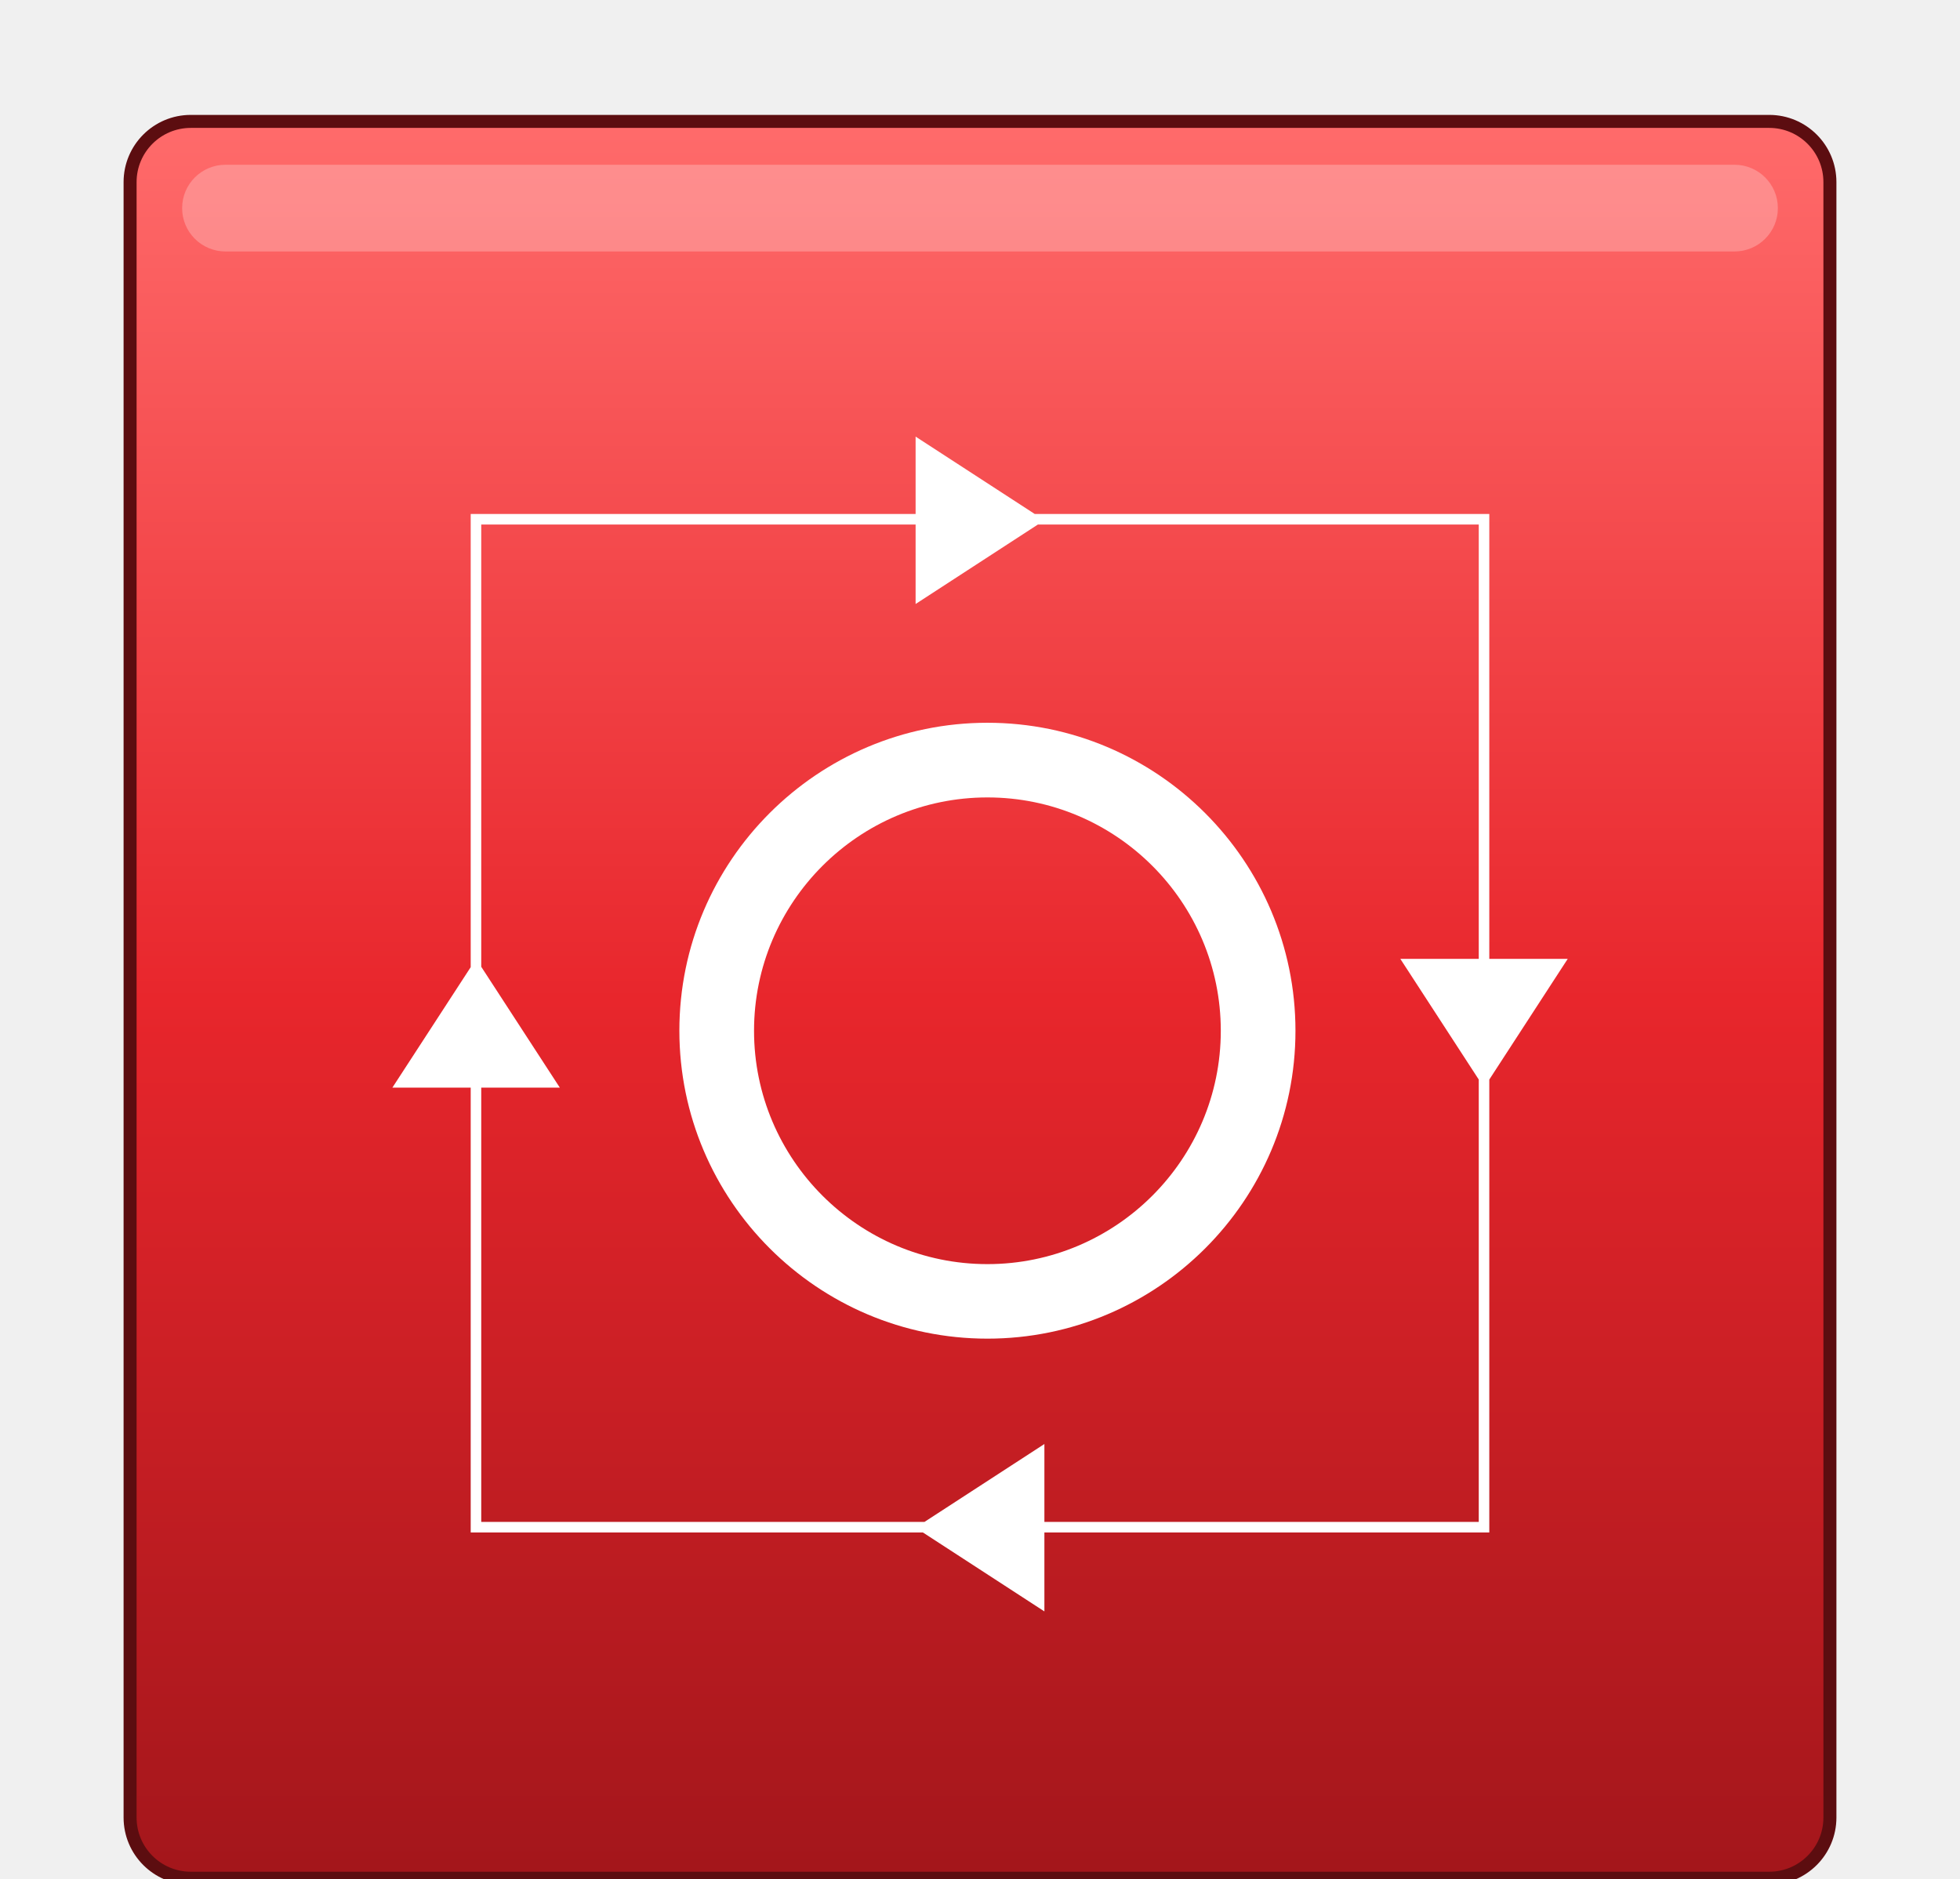
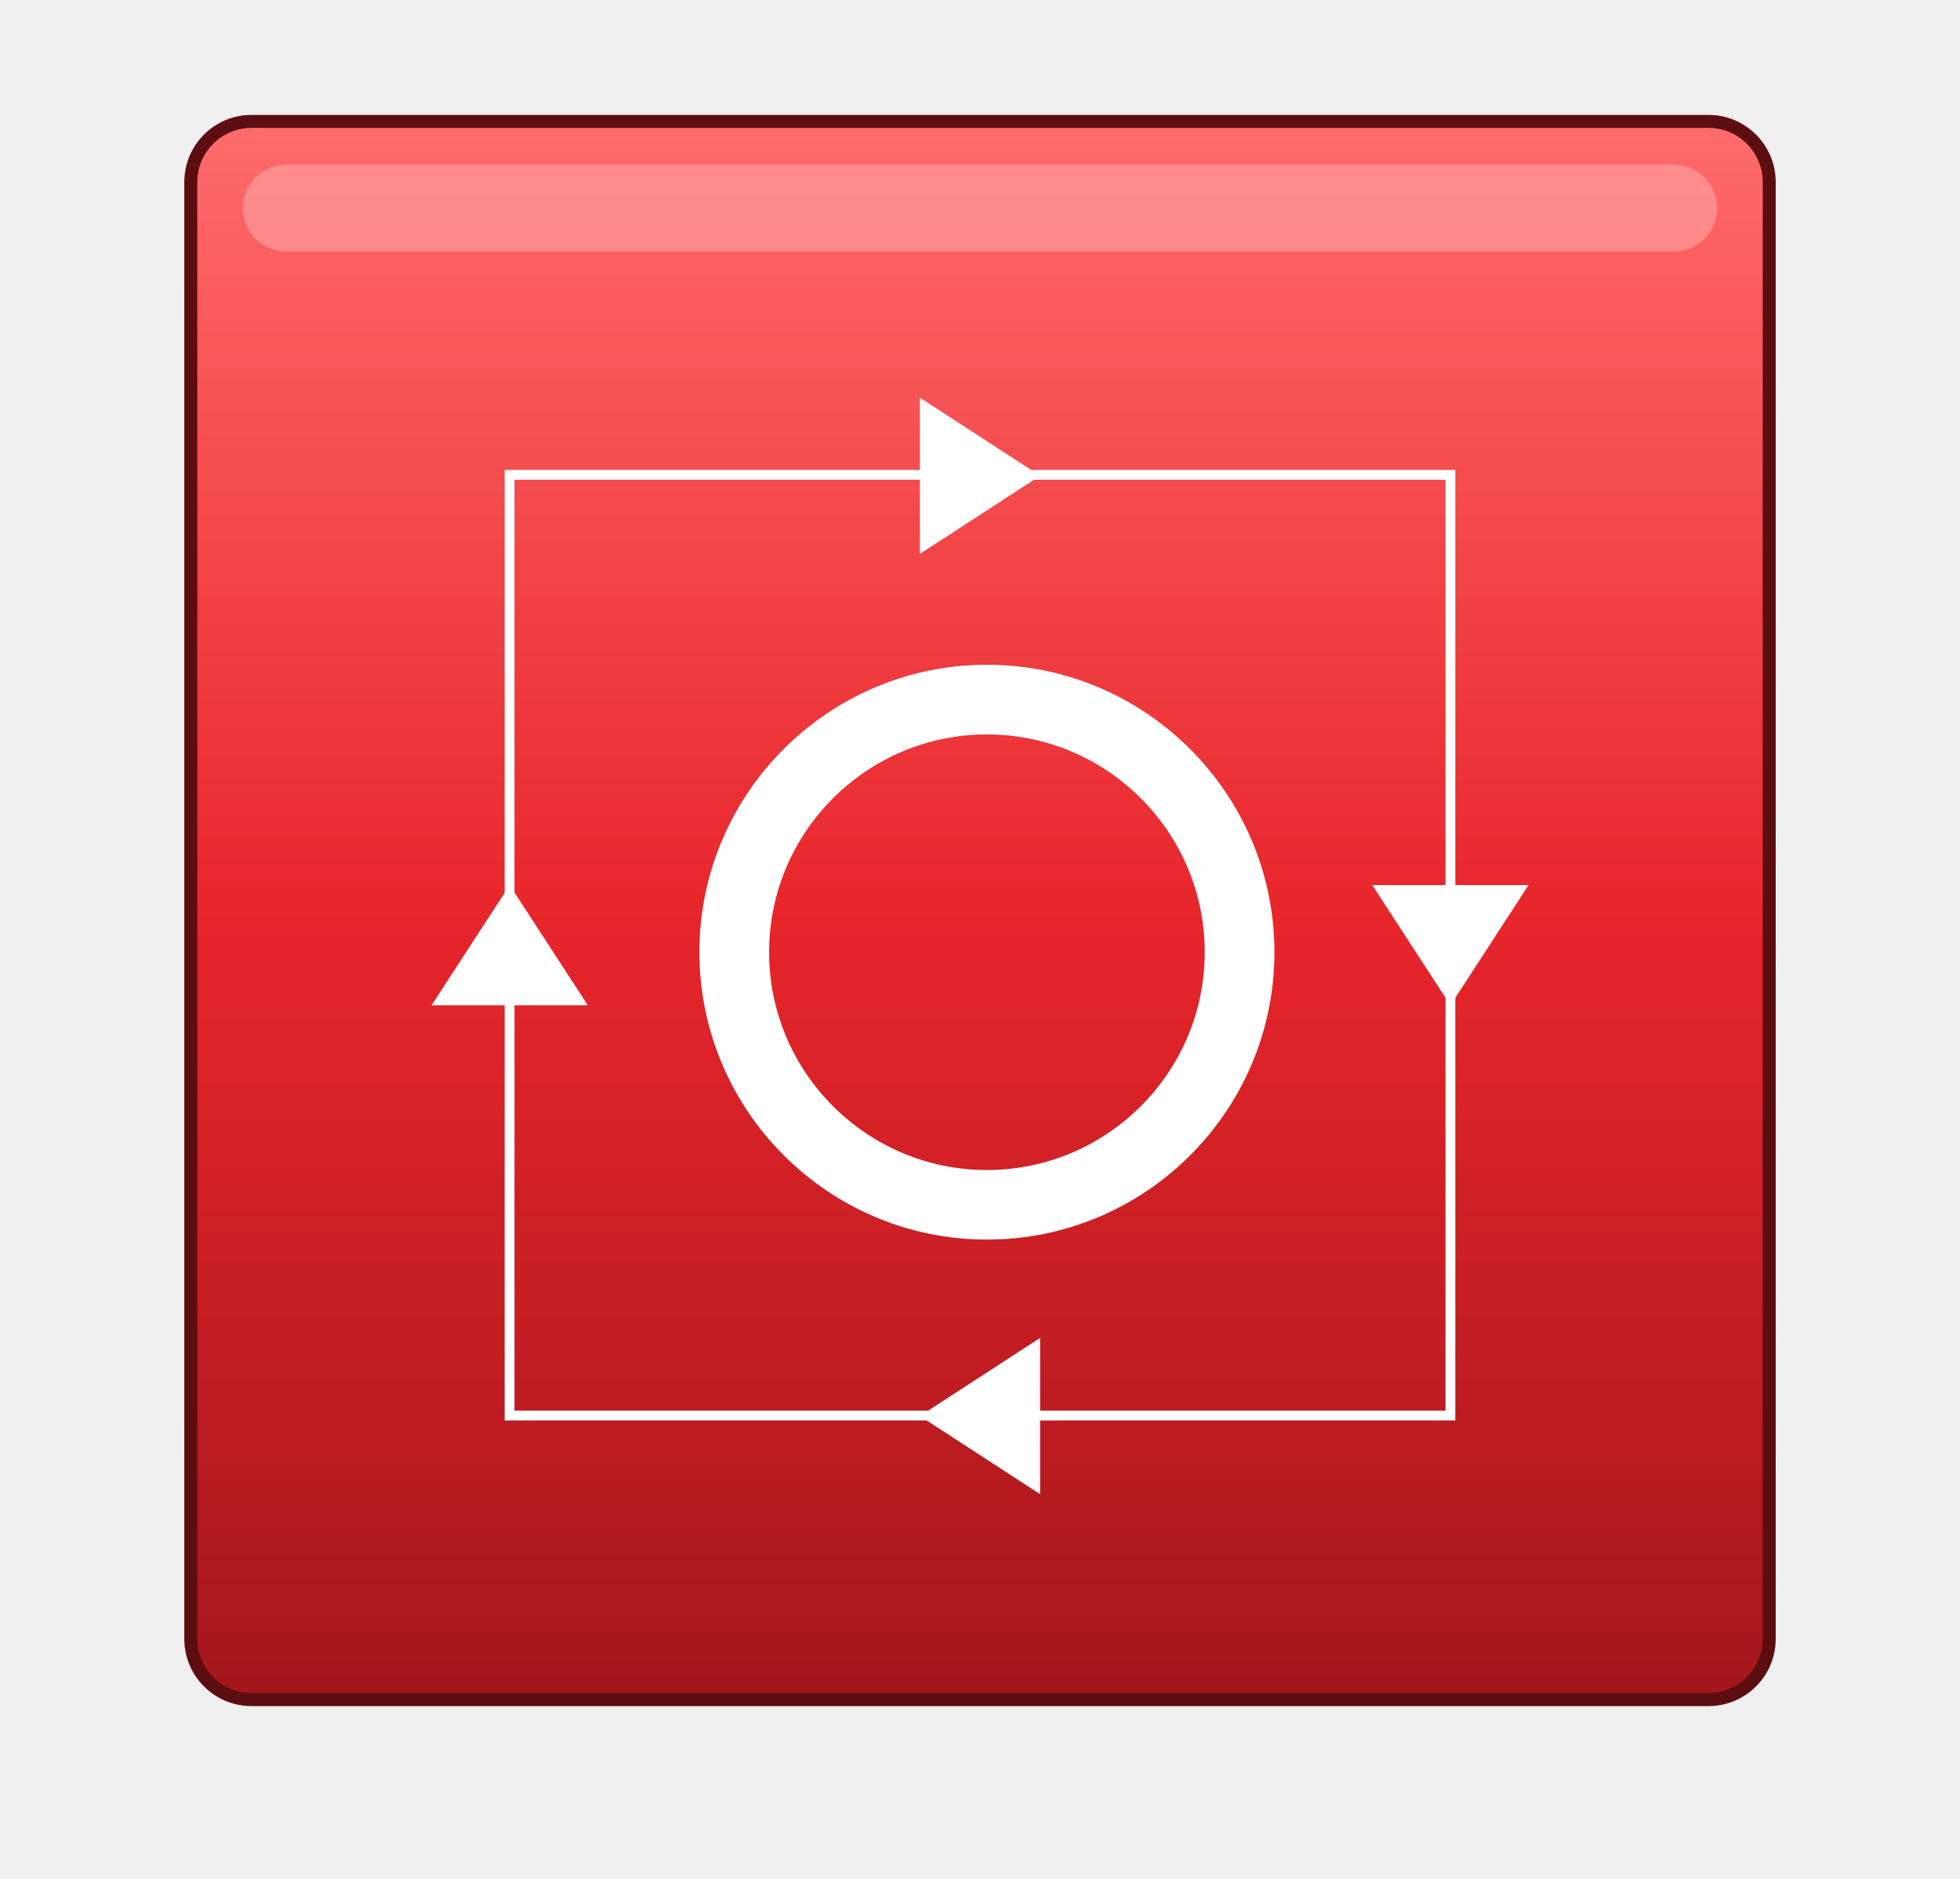
<svg xmlns="http://www.w3.org/2000/svg" width="226" height="216.6" viewBox="0 0 226 216.6">
  <defs>
-     <linearGradient id="red" x1="0" y1="14" x2="0" y2="216.6" gradientUnits="userSpaceOnUse">
+     <linearGradient id="red" x1="0" y1="14" x2="0" y2="196" gradientUnits="userSpaceOnUse">
      <stop offset="0" stop-color="#ff6b6b" />
      <stop offset="0.5" stop-color="#e8262c" />
      <stop offset="1" stop-color="#a3161b" />
    </linearGradient>
  </defs>
-   <rect x="15" y="14" width="196" height="202.6" rx="7" fill="url(#red)" stroke="#5c0d10" stroke-width="1.5" />
-   <rect x="21" y="19" width="184" height="10" rx="5" fill="#ffffff" fill-opacity="0.25" />
-   <g transform="matrix(1.500,0,0,1.500,38.00,43.00)">
+   <rect x="22.0" y="14.0" width="182" height="182" rx="7" fill="url(#red)" stroke="#5c0d10" stroke-width="1.5" />
+   <rect x="28.0" y="19.0" width="170" height="10" rx="5" fill="#ffffff" fill-opacity="0.25" />
+   <g transform="matrix(1.400,0,0,1.400,43.00,39.00)">
    <path d="M50.57,74.25c-13.05,0-23.68-10.62-23.68-23.68S37.52,26.9,50.57,26.9s23.68,10.62,23.68,23.68S63.63,74.25,50.57,74.25z M50.57,32.64c-9.89,0-17.94,8.05-17.94,17.94s8.05,17.94,17.94,17.94s17.94-8.05,17.94-17.94S60.46,32.64,50.57,32.64z" fill="#FFFFFF" />
    <path d="M89.15,45.05v-34.2H54.21L45.05,4.9v5.95h-34.2v34.84l-6.02,9.26h6.02v34.2h34.76l9.34,6.07v-6.07h34.2V54.33l6.03-9.28H89.15z M88.34,45.05h-6.03l6.03,9.28v34.01H54.95v-5.99l-9.22,5.99H11.66V54.95h6.04l-6.04-9.29v-34h33.39v6.11l9.4-6.11h33.89V45.05z" fill="#FFFFFF" />
  </g>
</svg>
